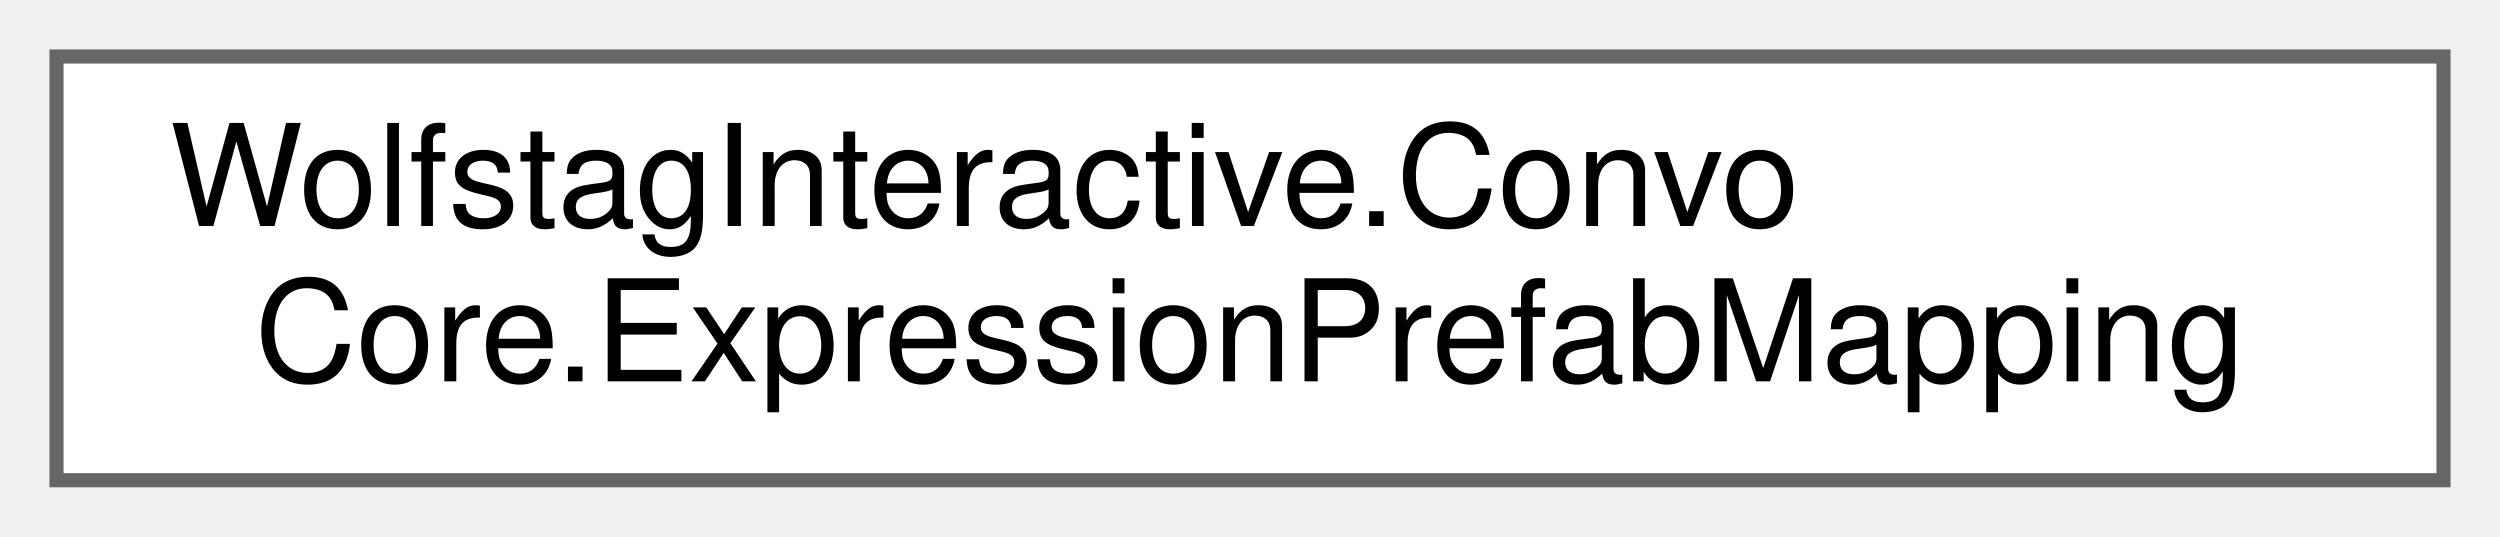
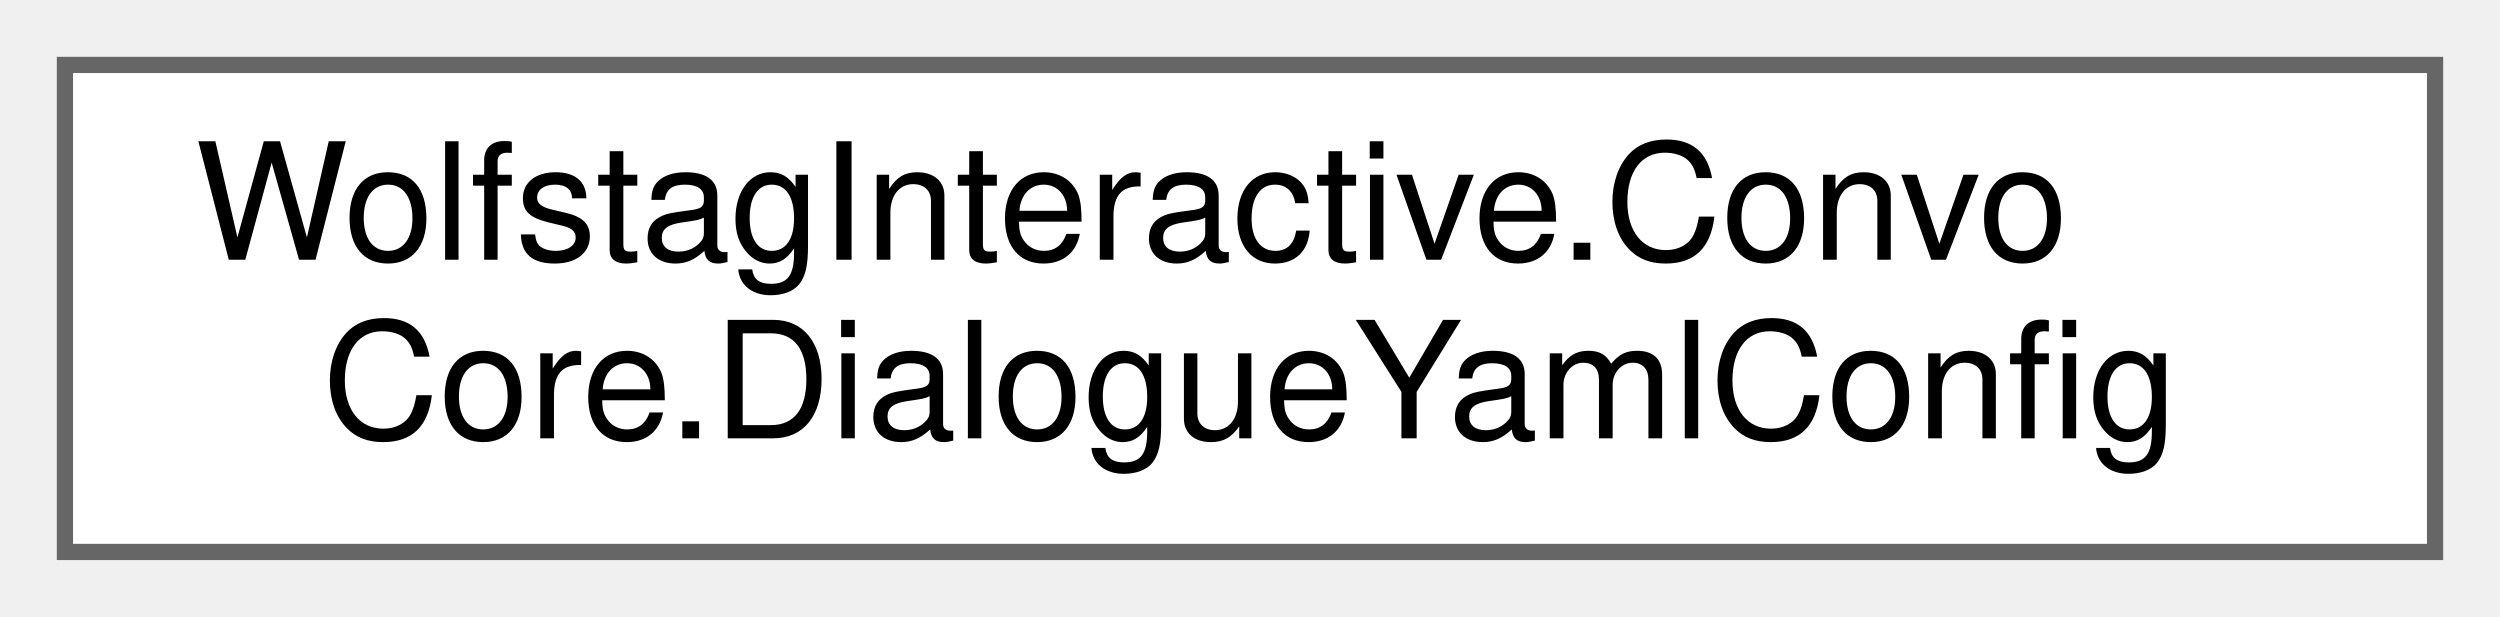
- <svg xmlns="http://www.w3.org/2000/svg" xmlns:xlink="http://www.w3.org/1999/xlink" width="177pt" height="38pt" viewBox="0.00 0.00 177.00 38.00">
+ <svg xmlns="http://www.w3.org/2000/svg" xmlns:xlink="http://www.w3.org/1999/xlink" width="154pt" height="38pt" viewBox="0.00 0.00 154.00 38.00">
  <g id="graph0" class="graph" transform="scale(1 1) rotate(0) translate(4 34)">
    <g id="Node000000" class="node">
      <g id="a_Node000000">
-         <a xlink:href="classWolfstagInteractive_1_1ConvoCore_1_1ExpressionPrefabMapping.html" target="_top" xlink:title=" ">
-           <polygon fill="white" stroke="#666666" points="169,-30 0,-30 0,0 169,0 169,-30" />
+         <a xlink:href="classWolfstagInteractive_1_1ConvoCore_1_1DialogueYamlConfig.html" target="_top" xlink:title=" ">
+           <polygon fill="white" stroke="#666666" points="146,-30 0,-30 0,0 146,0 146,-30" />
          <text text-anchor="start" x="8" y="-18" font-family="Helvetica,sans-Serif" font-size="10.00">WolfstagInteractive.Convo</text>
-           <text text-anchor="middle" x="84.5" y="-7" font-family="Helvetica,sans-Serif" font-size="10.00">Core.ExpressionPrefabMapping</text>
+           <text text-anchor="middle" x="73" y="-7" font-family="Helvetica,sans-Serif" font-size="10.00">Core.DialogueYamlConfig</text>
        </a>
      </g>
    </g>
  </g>
</svg>
